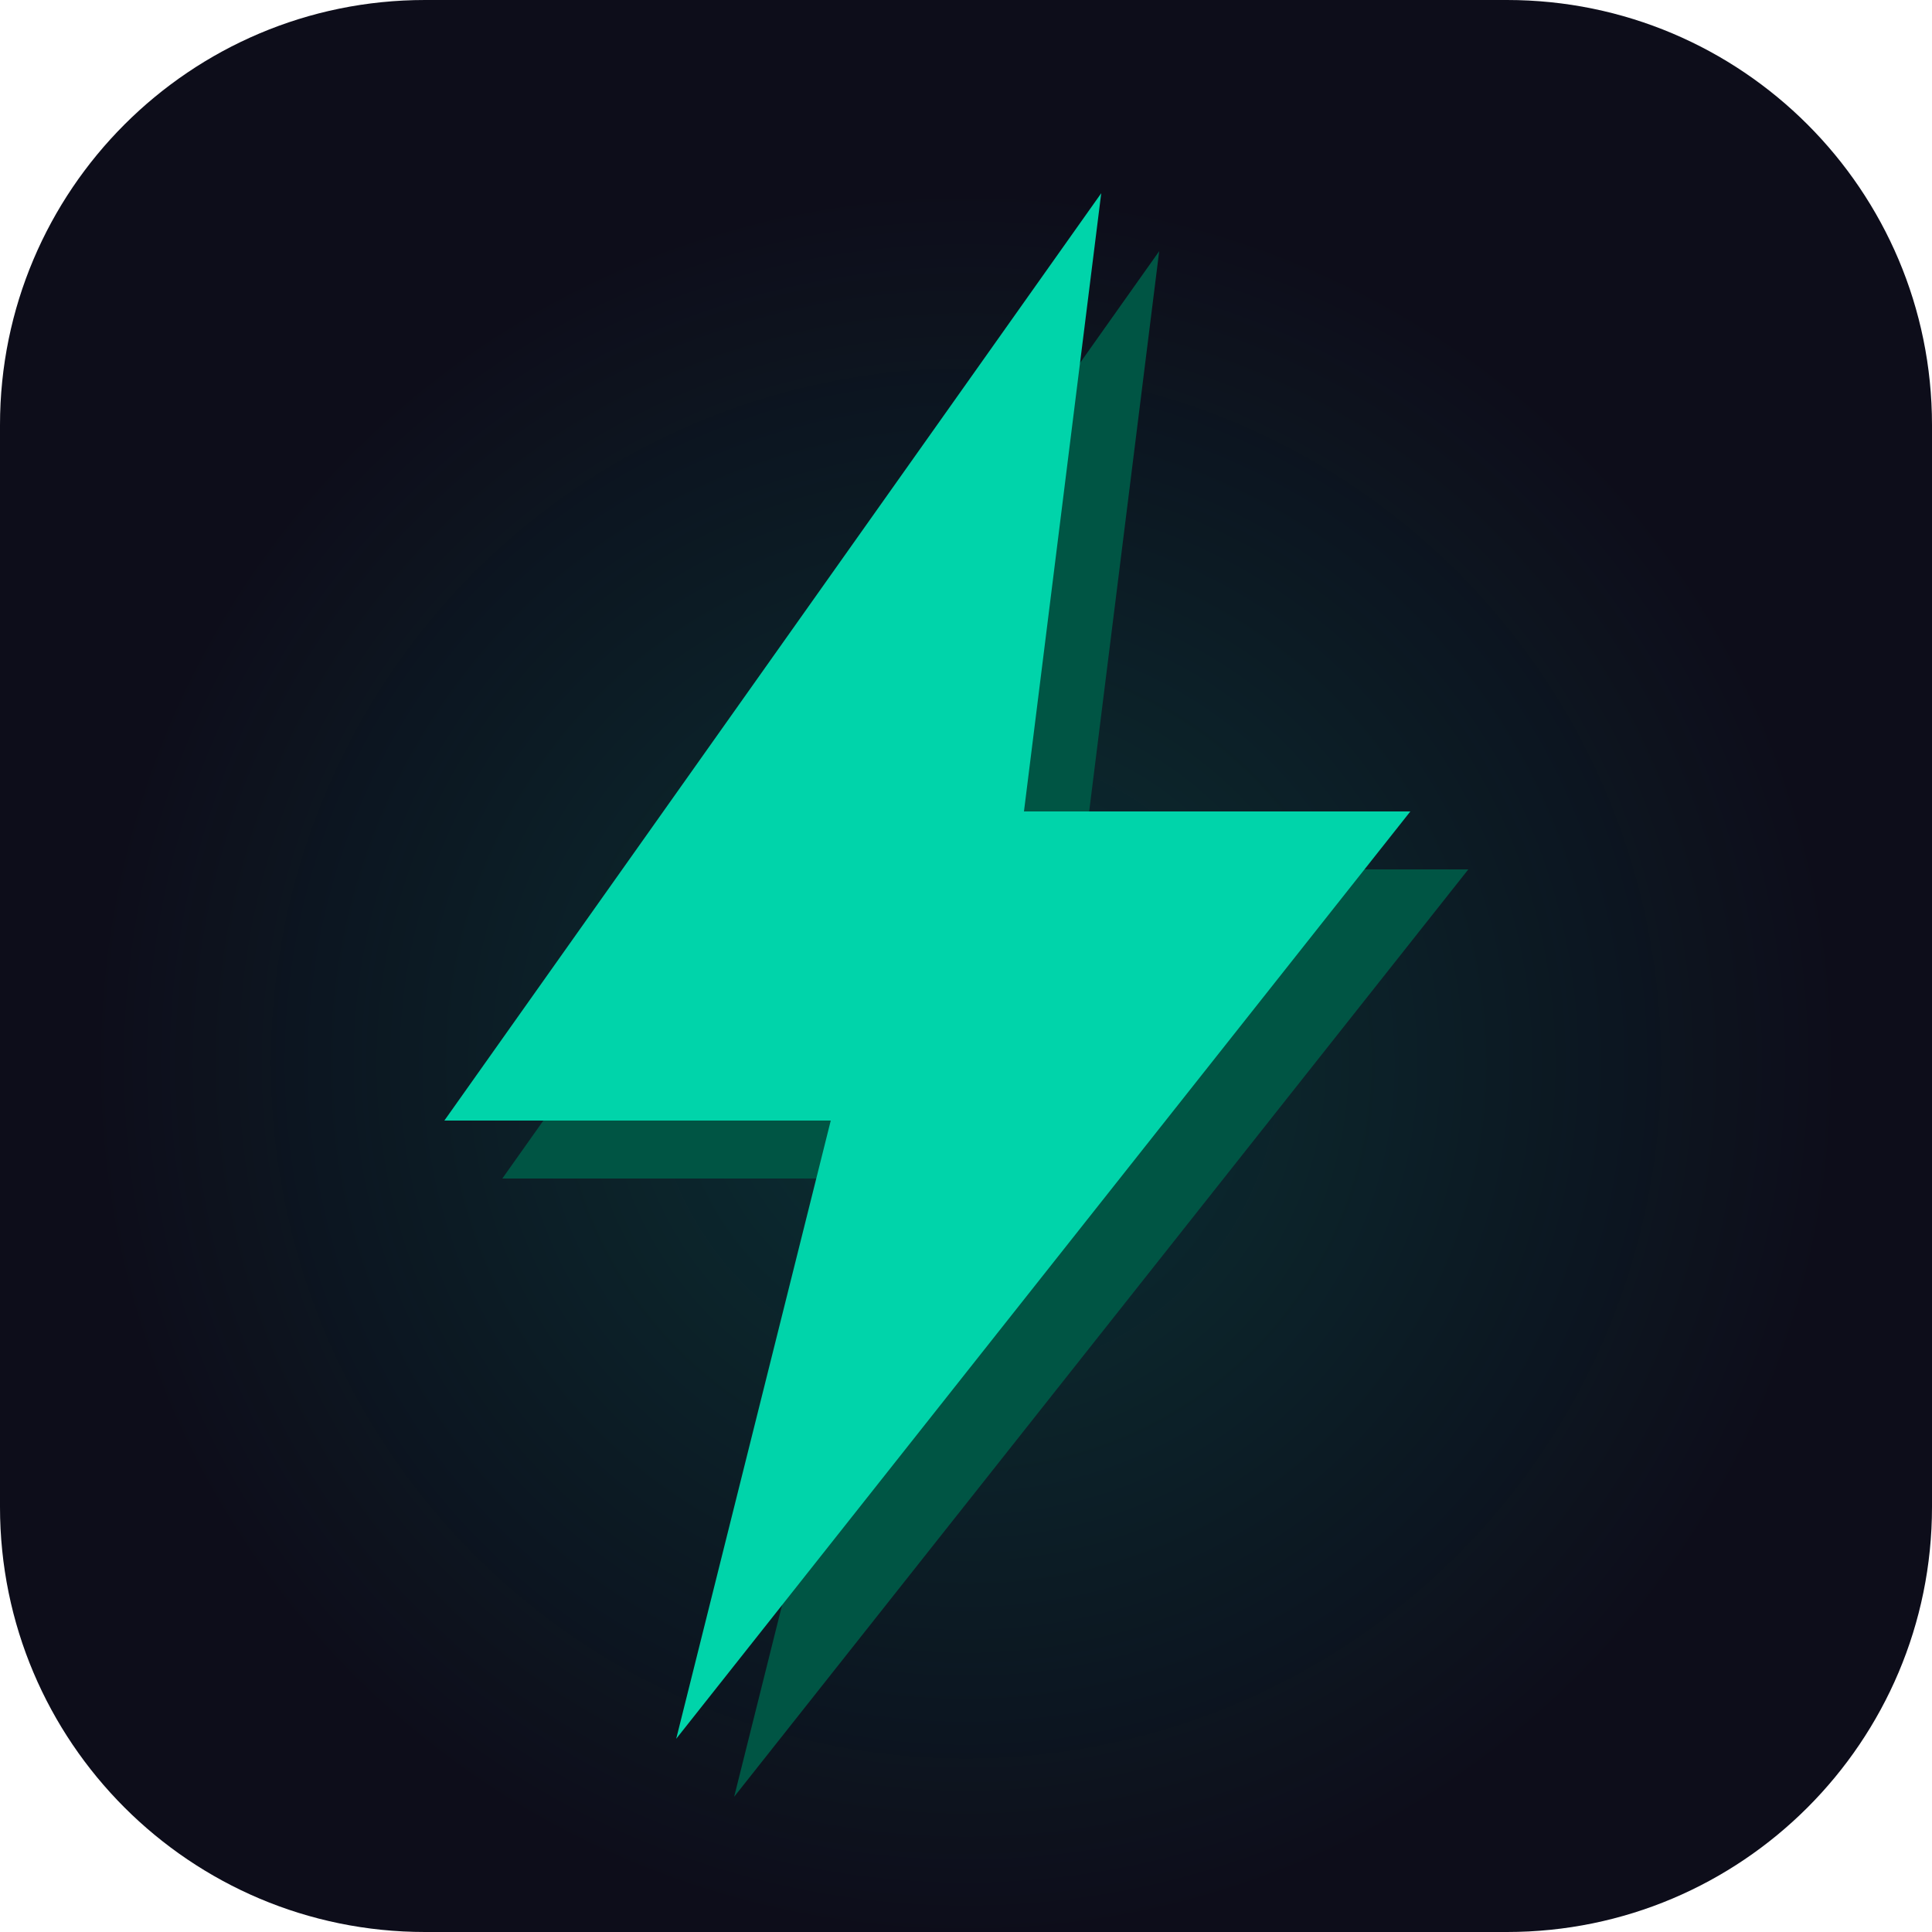
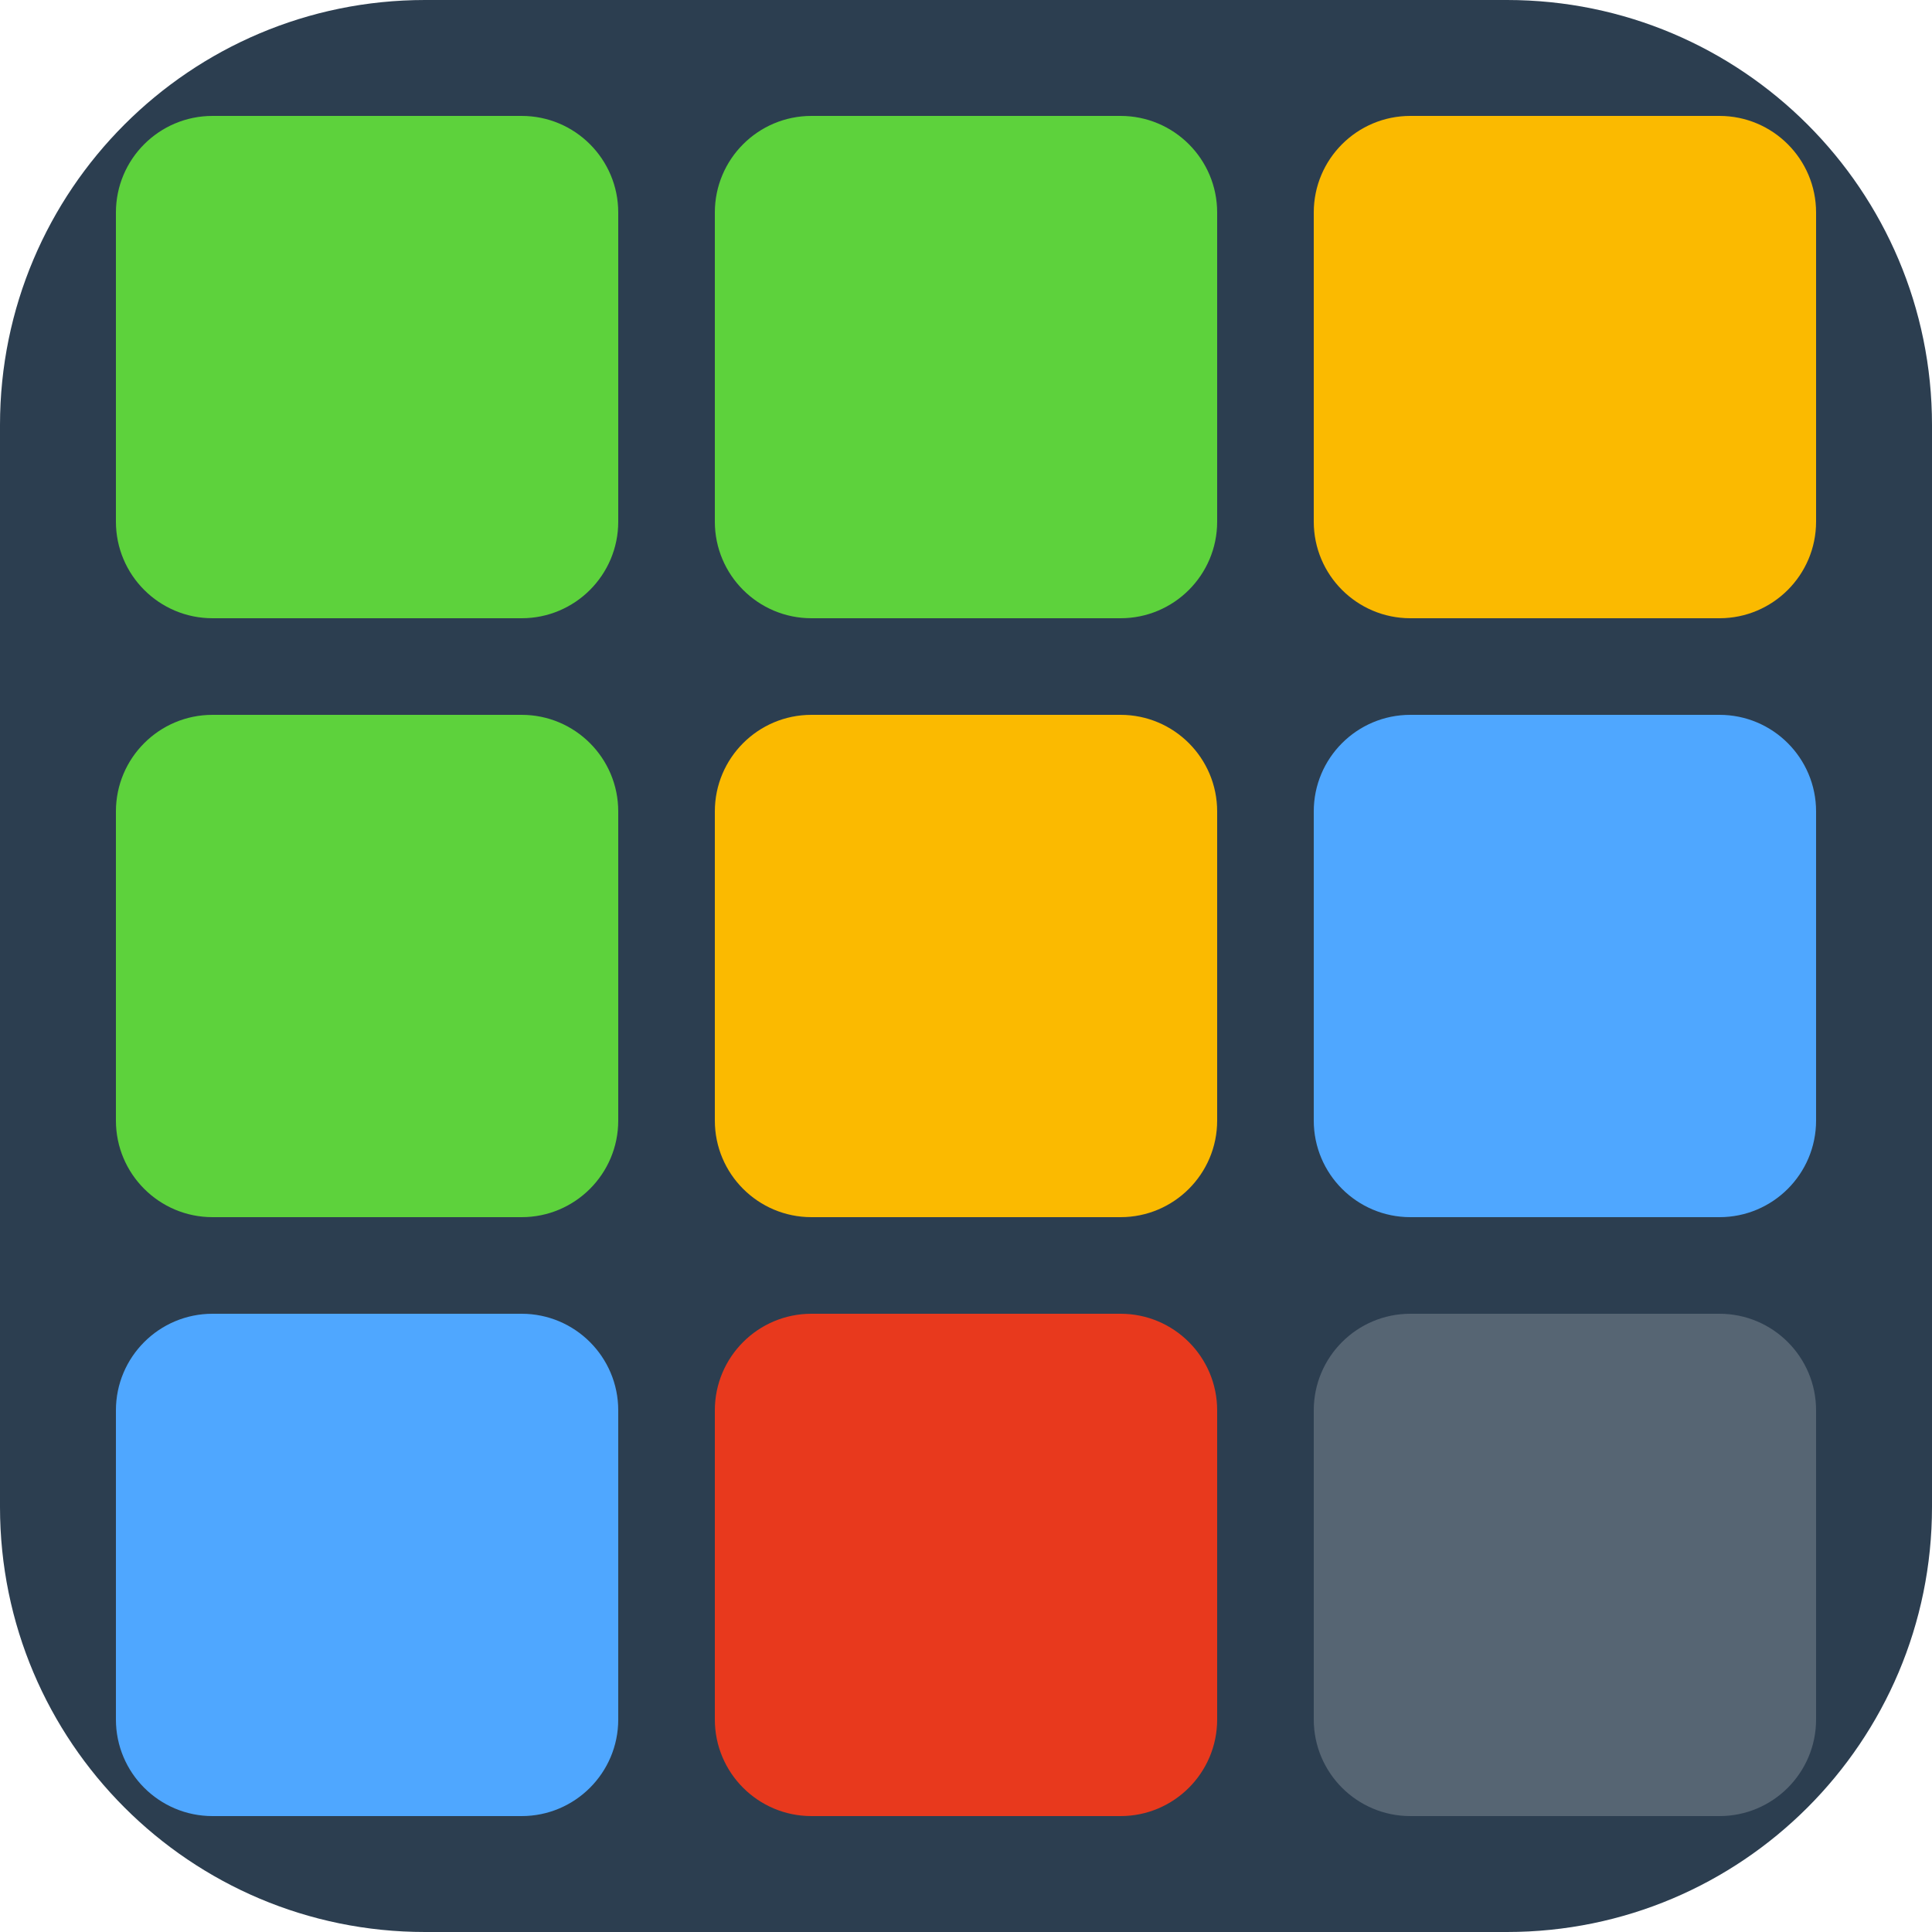
<svg xmlns="http://www.w3.org/2000/svg" viewBox="0 0 100 100">
-   <rect width="100" height="100" rx="22" fill="#0d0d1a" />
-   <radialGradient id="g" cx="50%" cy="55%" r="45%">
-     <stop offset="0%" stop-color="#00d4aa" stop-opacity="0.18" />
-     <stop offset="100%" stop-color="#00d4aa" stop-opacity="0" />
-   </radialGradient>
-   <rect width="100" height="100" rx="22" fill="url(#g)" />
-   <polygon points="57,10 23,58 43,58 35,90 73,42 53,42" fill="#005544" transform="translate(3,3)" />
-   <polygon points="57,10 23,58 43,58 35,90 73,42 53,42" fill="#00d4aa" />
+   <rect width="100" height="100" rx="22" fill="#2C3E50" />
+   <rect x="6" y="6" width="26" height="26" rx="5" fill="#5DD23C" />
+   <rect x="37" y="6" width="26" height="26" rx="5" fill="#5DD23C" />
+   <rect x="68" y="6" width="26" height="26" rx="5" fill="#FBBA00" />
+   <rect x="6" y="37" width="26" height="26" rx="5" fill="#5DD23C" />
+   <rect x="37" y="37" width="26" height="26" rx="5" fill="#FBBA00" />
+   <rect x="68" y="37" width="26" height="26" rx="5" fill="#4FA7FF" />
+   <rect x="6" y="68" width="26" height="26" rx="5" fill="#4FA7FF" />
+   <rect x="37" y="68" width="26" height="26" rx="5" fill="#E8391D" />
+   <rect x="68" y="68" width="26" height="26" rx="5" fill="rgba(255,255,255,0.2)" />
</svg>
